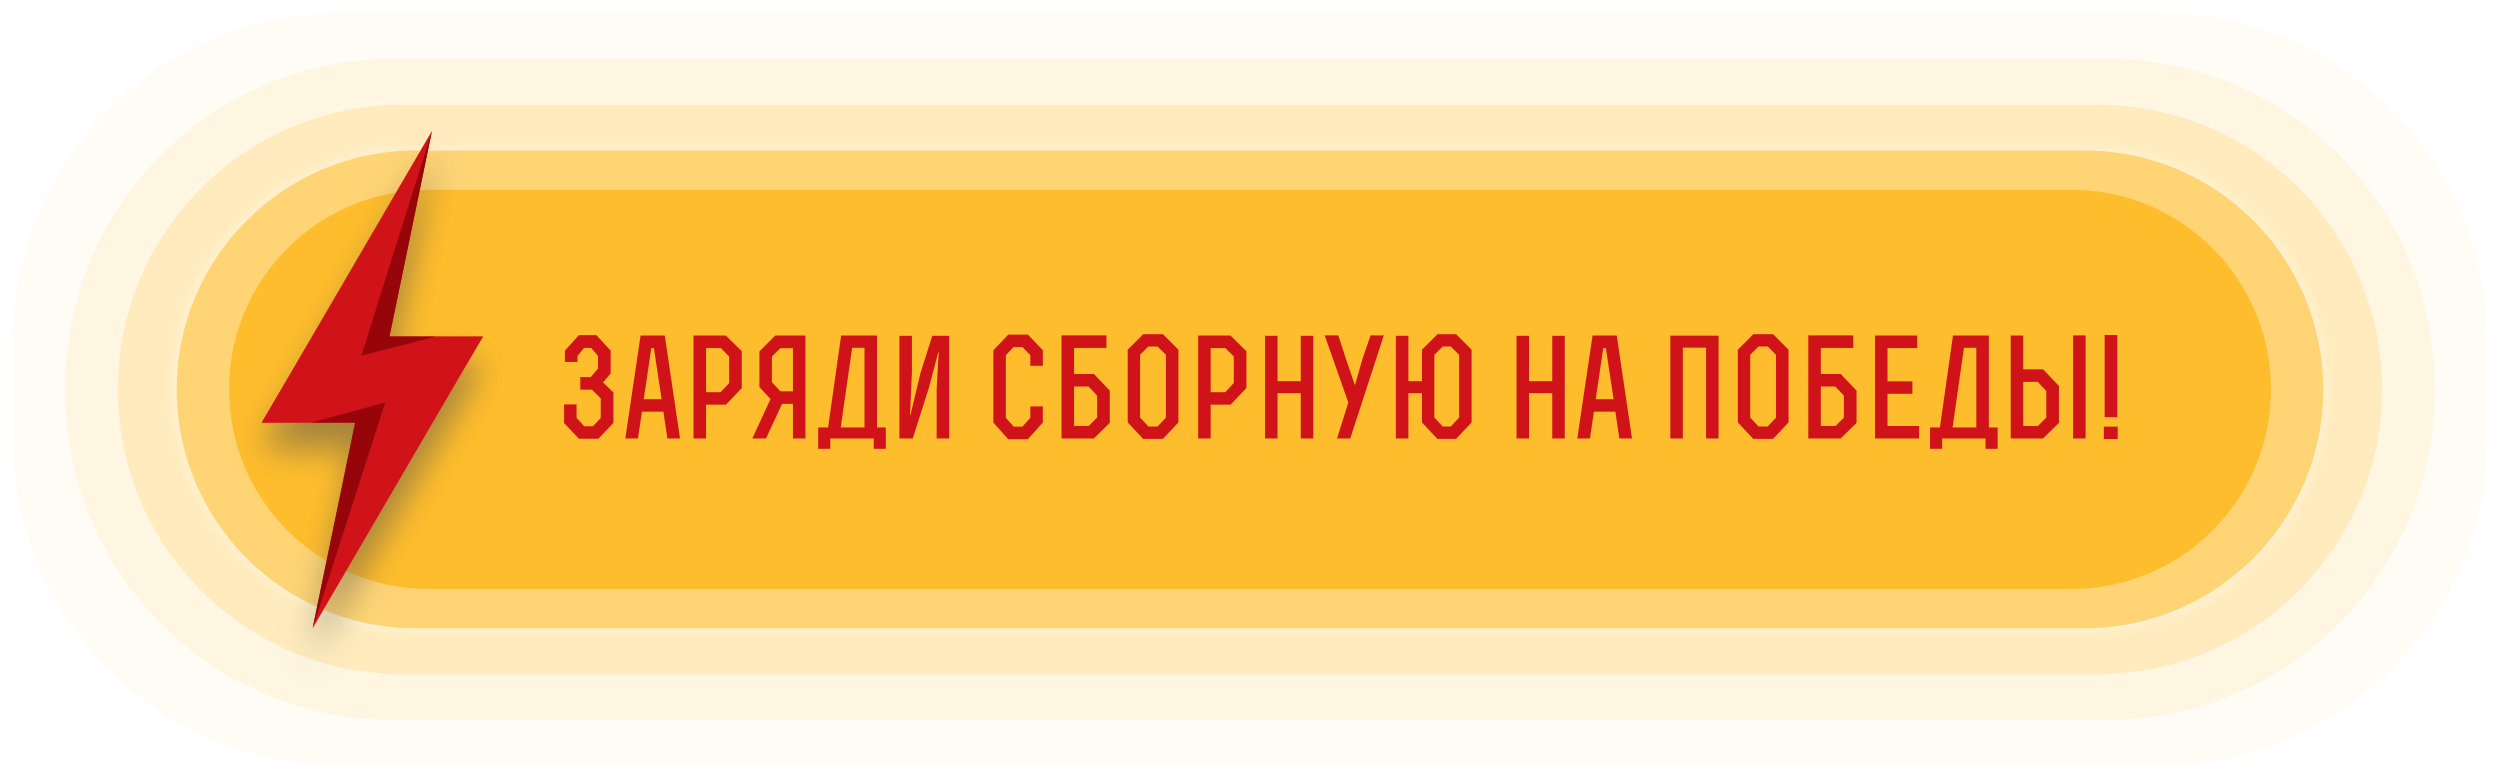
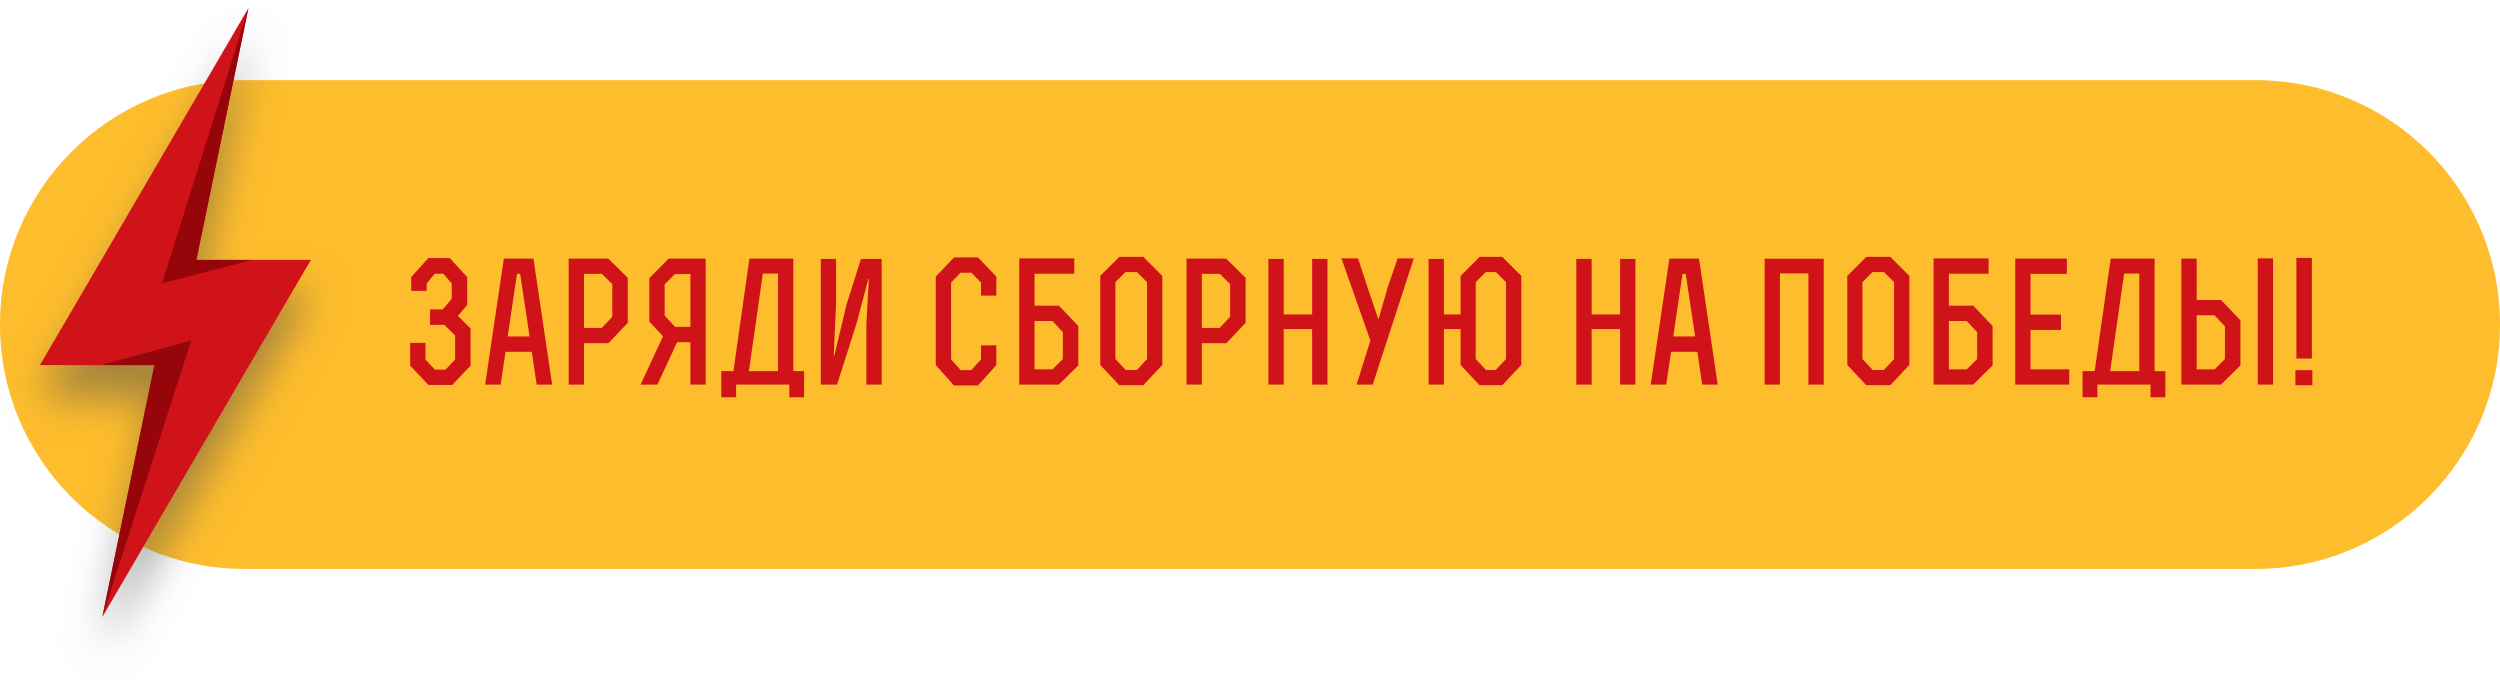
- <svg xmlns="http://www.w3.org/2000/svg" width="382" height="119" viewBox="0 0 382 119" fill="none">
-   <g opacity="0.05" filter="url(#filter0_d)">
-     <rect x="2" y="2" width="378" height="115" rx="50" fill="#FEBD2C" />
-   </g>
-   <g opacity="0.1" filter="url(#filter1_d)">
-     <rect x="10" y="9" width="362" height="101" rx="50" fill="#FEBD2C" />
-   </g>
-   <g opacity="0.2" filter="url(#filter2_d)">
-     <rect x="18" y="16" width="346" height="87" rx="43.5" fill="#FEBD2C" />
-   </g>
-   <g opacity="0.5" filter="url(#filter3_d)">
-     <rect x="27" y="23" width="328" height="73" rx="36.5" fill="#FEBD2C" />
-   </g>
-   <rect x="35" y="29" width="312" height="61" rx="30.5" fill="#FEBD2C" />
-   <path d="M88.668 57.613V59.545H90.453L91.796 60.868V63.871L90.6 65.131H89.276L88.1 63.871V61.792H86.189V64.627L88.457 67.042H91.439L93.728 64.627V59.986L92.153 58.432L93.308 57.046V53.581L91.124 51.208H88.457L86.316 53.581V55.303H88.248V54.379L89.255 53.161H90.326L91.376 54.379V56.29L90.263 57.613H88.668ZM97.879 51.271L95.548 67H97.48L98.089 62.905H101.365L101.974 67H103.906L101.575 51.271H97.879ZM99.916 53.182L101.092 60.994H98.362L99.517 53.182H99.916ZM113.343 53.665L110.907 51.271H105.972V67H107.883V61.834H110.928L113.343 59.293V53.665ZM110.109 59.923H107.883V53.182H110.13L111.411 54.463V58.537L110.109 59.923ZM121.162 61.708V67H123.073V51.271H118.453L116.038 53.707V59.146L117.739 60.973L114.946 67H117.046L119.503 61.708H121.162ZM121.162 53.203V59.797H119.251L117.949 58.39V54.484L119.23 53.203H121.162ZM125.019 68.575H126.867V67H133.503V68.575H135.351V65.32H134.007V51.271H128.526L126.531 65.32H125.019V68.575ZM132.096 53.14V65.32H128.463L130.206 53.14H132.096ZM137.431 67H139.468L141.925 59.272L143.374 53.791H143.437L143.122 59.44V67H145.033V51.313H142.45L140.665 56.941L139.111 63.43H139.048L139.342 56.836V51.313H137.431V67ZM157.433 54.274V55.891H159.344V53.518L157.055 51.124H154.073L151.784 53.518V64.564L154.052 67.105H157.055L159.344 64.564V62.086L157.433 62.107V63.85L156.215 65.194H154.892L153.695 63.85V54.274L154.871 53.035H156.236L157.433 54.274ZM162.204 51.25V67H167.139L169.575 64.606V59.692L167.16 57.151H164.115V53.161H169.071V51.25H162.204ZM164.115 59.062H166.341L167.643 60.448V63.808L166.362 65.089H164.115V59.062ZM180.062 64.543V53.434L177.689 51.061H174.686L172.313 53.434V64.543L174.665 67.063H177.689L180.062 64.543ZM178.151 63.808L176.87 65.173H175.484L174.203 63.808V54.211L175.463 52.951H176.891L178.151 54.211V63.808ZM190.452 53.665L188.016 51.271H183.081V67H184.992V61.834H188.037L190.452 59.293V53.665ZM187.218 59.923H184.992V53.182H187.239L188.52 54.463V58.537L187.218 59.923ZM193.295 67H195.206V60.07H198.755V67H200.666V51.313H198.755V58.243H195.206V51.313H193.295V67ZM207.052 58.81H207.01L205.666 54.862L204.49 51.25H202.411L206.023 61.498L204.301 67H206.317L211.441 51.25H209.425L208.186 54.841L207.052 58.81ZM224.86 64.543V53.434L222.487 51.061H219.652L217.279 53.434V58.243H215.2V51.313H213.289V67H215.2V60.07H217.279V64.543L219.631 67.063H222.487L224.86 64.543ZM222.949 63.808L221.668 65.173H220.45L219.169 63.808V54.211L220.429 52.951H221.689L222.949 54.211V63.808ZM231.726 67H233.637V60.07H237.186V67H239.097V51.313H237.186V58.243H233.637V51.313H231.726V67ZM243.341 51.271L241.01 67H242.942L243.551 62.905H246.827L247.436 67H249.368L247.037 51.271H243.341ZM245.378 53.182L246.554 60.994H243.824L244.979 53.182H245.378ZM255.227 67H257.138V53.119H260.687V67H262.598V51.292H255.227V67ZM273.29 64.543V53.434L270.917 51.061H267.914L265.541 53.434V64.543L267.893 67.063H270.917L273.29 64.543ZM271.379 63.808L270.098 65.173H268.712L267.431 63.808V54.211L268.691 52.951H270.119L271.379 54.211V63.808ZM276.31 51.25V67H281.245L283.681 64.606V59.692L281.266 57.151H278.221V53.161H283.177V51.25H276.31ZM278.221 59.062H280.447L281.749 60.448V63.808L280.468 65.089H278.221V59.062ZM292.214 58.264H288.413V53.182H292.949V51.271H286.502V67H293.243V65.089H288.413V60.175H292.214V58.264ZM294.906 68.575H296.754V67H303.39V68.575H305.238V65.32H303.894V51.271H298.413L296.418 65.32H294.906V68.575ZM301.983 53.14V65.32H298.35L300.093 53.14H301.983ZM316.768 67H318.679V51.25H316.768V67ZM312.169 67L314.605 64.606V58.978L312.19 56.437H309.145V51.271H307.234V67H312.169ZM309.145 58.348H311.371L312.673 59.734V63.808L311.392 65.089H309.145V58.348ZM323.521 63.745V51.187H321.589V63.745H323.521ZM321.463 67.084H323.584V65.194H321.463V67.084Z" fill="#D01319" />
-   <g filter="url(#filter4_d)">
-     <path d="M59.505 51.437L66.007 20L40 64.563H55.065H66.007L73.777 51.437H59.505Z" fill="#D01319" />
-     <path d="M54.274 64.563L47.772 96L73.779 51.437L58.714 51.437L47.772 51.437L40.002 64.563L54.274 64.563Z" fill="#D01319" />
-     <path d="M55.223 54.354L66.482 51.437H59.505L66.006 20L55.223 54.354Z" fill="#95050A" />
-     <path d="M58.87 61.484L47.611 64.563L54.271 64.563L47.769 96L58.87 61.484Z" fill="#95050A" />
+ <svg xmlns="http://www.w3.org/2000/svg" width="312" height="86" viewBox="0 0 312 86" fill="none">
+   <rect x="-0" y="10" width="312" height="61" rx="30.5" fill="#FEBD2C" />
+   <path d="M53.667 38.613V40.545H55.453L56.797 41.868V44.871L55.599 46.131H54.276L53.1 44.871V42.792H51.19V45.627L53.458 48.042H56.44L58.728 45.627V40.986L57.154 39.432L58.309 38.046V34.581L56.124 32.208H53.458L51.316 34.581V36.303H53.248V35.379L54.255 34.161H55.327L56.377 35.379V37.29L55.264 38.613H53.667ZM62.879 32.271L60.548 48H62.48L63.089 43.905H66.365L66.974 48H68.906L66.575 32.271H62.879ZM64.916 34.182L66.092 41.994H63.362L64.517 34.182H64.916ZM78.343 34.665L75.907 32.271H70.972V48H72.883V42.834H75.928L78.343 40.293V34.665ZM75.109 40.923H72.883V34.182H75.13L76.411 35.463V39.537L75.109 40.923ZM86.162 42.708V48H88.073V32.271H83.453L81.038 34.707V40.146L82.739 41.973L79.946 48H82.046L84.503 42.708H86.162ZM86.162 34.203V40.797H84.251L82.949 39.39V35.484L84.23 34.203H86.162ZM90.019 49.575H91.867V48H98.503V49.575H100.351V46.32H99.007V32.271H93.526L91.531 46.32H90.019V49.575ZM97.096 34.14V46.32H93.463L95.206 34.14H97.096ZM102.431 48H104.468L106.925 40.272L108.374 34.791H108.437L108.122 40.44V48H110.033V32.313H107.45L105.665 37.941L104.111 44.43H104.048L104.342 37.836V32.313H102.431V48ZM122.433 35.274V36.891H124.344V34.518L122.055 32.124H119.073L116.784 34.518V45.564L119.052 48.105H122.055L124.344 45.564V43.086L122.433 43.107V44.85L121.215 46.194H119.892L118.695 44.85V35.274L119.871 34.035H121.236L122.433 35.274ZM127.204 32.25V48H132.139L134.575 45.606V40.692L132.16 38.151H129.115V34.161H134.071V32.25H127.204ZM129.115 40.062H131.341L132.643 41.448V44.808L131.362 46.089H129.115V40.062ZM145.062 45.543V34.434L142.689 32.061H139.686L137.313 34.434V45.543L139.665 48.063H142.689L145.062 45.543ZM143.151 44.808L141.87 46.173H140.484L139.203 44.808V35.211L140.463 33.951H141.891L143.151 35.211V44.808ZM155.452 34.665L153.016 32.271H148.081V48H149.992V42.834H153.037L155.452 40.293V34.665ZM152.218 40.923H149.992V34.182H152.239L153.52 35.463V39.537L152.218 40.923ZM158.295 48H160.206V41.07H163.755V48H165.666V32.313H163.755V39.243H160.206V32.313H158.295V48ZM172.052 39.81H172.01L170.666 35.862L169.49 32.25H167.411L171.023 42.498L169.301 48H171.317L176.441 32.25H174.425L173.186 35.841L172.052 39.81ZM189.86 45.543V34.434L187.487 32.061H184.652L182.279 34.434V39.243H180.2V32.313H178.289V48H180.2V41.07H182.279V45.543L184.631 48.063H187.487L189.86 45.543ZM187.949 44.808L186.668 46.173H185.45L184.169 44.808V35.211L185.429 33.951H186.689L187.949 35.211V44.808ZM196.726 48H198.637V41.07H202.186V48H204.097V32.313H202.186V39.243H198.637V32.313H196.726V48ZM208.341 32.271L206.01 48H207.942L208.551 43.905H211.827L212.436 48H214.368L212.037 32.271H208.341ZM210.378 34.182L211.554 41.994H208.824L209.979 34.182H210.378ZM220.227 48H222.138V34.119H225.687V48H227.598V32.292H220.227V48ZM238.29 45.543V34.434L235.917 32.061H232.914L230.541 34.434V45.543L232.893 48.063H235.917L238.29 45.543ZM236.379 44.808L235.098 46.173H233.712L232.431 44.808V35.211L233.691 33.951H235.119L236.379 35.211V44.808ZM241.31 32.25V48H246.245L248.681 45.606V40.692L246.266 38.151H243.221V34.161H248.177V32.25H241.31ZM243.221 40.062H245.447L246.749 41.448V44.808L245.468 46.089H243.221V40.062ZM257.214 39.264H253.413V34.182H257.949V32.271H251.502V48H258.243V46.089H253.413V41.175H257.214V39.264ZM259.906 49.575H261.754V48H268.39V49.575H270.238V46.32H268.894V32.271H263.413L261.418 46.32H259.906V49.575ZM266.983 34.14V46.32H263.35L265.093 34.14H266.983ZM281.768 48H283.679V32.25H281.768V48ZM277.169 48L279.605 45.606V39.978L277.19 37.437H274.145V32.271H272.234V48H277.169ZM274.145 39.348H276.371L277.673 40.734V44.808L276.392 46.089H274.145V39.348ZM288.521 44.745V32.187H286.589V44.745H288.521ZM286.463 48.084H288.584V46.194H286.463V48.084Z" fill="#D01319" />
+   <g filter="url(#filter0_d)">
+     <path d="M24.505 32.437L31.006 1L5 45.563H20.065H31.006L38.777 32.437H24.505Z" fill="#D01319" />
+     <path d="M19.274 45.563L12.772 77L38.779 32.437L23.714 32.437L12.772 32.437L5.002 45.563L19.274 45.563Z" fill="#D01319" />
+     <path d="M20.223 35.354L31.482 32.437H24.505L31.006 1L20.223 35.354Z" fill="#95050A" />
+     <path d="M23.87 42.484L12.611 45.563L19.271 45.563L12.769 77L23.87 42.484Z" fill="#95050A" />
  </g>
  <defs>
-     <filter id="filter0_d" x="0" y="0" width="382" height="119" filterUnits="userSpaceOnUse" color-interpolation-filters="sRGB">
-       <feFlood flood-opacity="0" result="BackgroundImageFix" />
-       <feColorMatrix in="SourceAlpha" type="matrix" values="0 0 0 0 0 0 0 0 0 0 0 0 0 0 0 0 0 0 127 0" />
-       <feOffset />
-       <feGaussianBlur stdDeviation="1" />
-       <feColorMatrix type="matrix" values="0 0 0 0 1 0 0 0 0 1 0 0 0 0 1 0 0 0 1 0" />
-       <feBlend mode="normal" in2="BackgroundImageFix" result="effect1_dropShadow" />
-       <feBlend mode="normal" in="SourceGraphic" in2="effect1_dropShadow" result="shape" />
-     </filter>
-     <filter id="filter1_d" x="8" y="7" width="366" height="105" filterUnits="userSpaceOnUse" color-interpolation-filters="sRGB">
-       <feFlood flood-opacity="0" result="BackgroundImageFix" />
-       <feColorMatrix in="SourceAlpha" type="matrix" values="0 0 0 0 0 0 0 0 0 0 0 0 0 0 0 0 0 0 127 0" />
-       <feOffset />
-       <feGaussianBlur stdDeviation="1" />
-       <feColorMatrix type="matrix" values="0 0 0 0 1 0 0 0 0 1 0 0 0 0 1 0 0 0 1 0" />
-       <feBlend mode="normal" in2="BackgroundImageFix" result="effect1_dropShadow" />
-       <feBlend mode="normal" in="SourceGraphic" in2="effect1_dropShadow" result="shape" />
-     </filter>
-     <filter id="filter2_d" x="16" y="14" width="350" height="91" filterUnits="userSpaceOnUse" color-interpolation-filters="sRGB">
-       <feFlood flood-opacity="0" result="BackgroundImageFix" />
-       <feColorMatrix in="SourceAlpha" type="matrix" values="0 0 0 0 0 0 0 0 0 0 0 0 0 0 0 0 0 0 127 0" />
-       <feOffset />
-       <feGaussianBlur stdDeviation="1" />
-       <feColorMatrix type="matrix" values="0 0 0 0 1 0 0 0 0 1 0 0 0 0 1 0 0 0 1 0" />
-       <feBlend mode="normal" in2="BackgroundImageFix" result="effect1_dropShadow" />
-       <feBlend mode="normal" in="SourceGraphic" in2="effect1_dropShadow" result="shape" />
-     </filter>
-     <filter id="filter3_d" x="25" y="21" width="332" height="77" filterUnits="userSpaceOnUse" color-interpolation-filters="sRGB">
-       <feFlood flood-opacity="0" result="BackgroundImageFix" />
-       <feColorMatrix in="SourceAlpha" type="matrix" values="0 0 0 0 0 0 0 0 0 0 0 0 0 0 0 0 0 0 127 0" />
-       <feOffset />
-       <feGaussianBlur stdDeviation="1" />
-       <feColorMatrix type="matrix" values="0 0 0 0 1 0 0 0 0 1 0 0 0 0 1 0 0 0 1 0" />
-       <feBlend mode="normal" in2="BackgroundImageFix" result="effect1_dropShadow" />
-       <feBlend mode="normal" in="SourceGraphic" in2="effect1_dropShadow" result="shape" />
-     </filter>
-     <filter id="filter4_d" x="35" y="19" width="43.779" height="86" filterUnits="userSpaceOnUse" color-interpolation-filters="sRGB">
+     <filter id="filter0_d" x="0" y="0" width="43.779" height="86" filterUnits="userSpaceOnUse" color-interpolation-filters="sRGB">
      <feFlood flood-opacity="0" result="BackgroundImageFix" />
      <feColorMatrix in="SourceAlpha" type="matrix" values="0 0 0 0 0 0 0 0 0 0 0 0 0 0 0 0 0 0 127 0" />
      <feOffset dy="4" />
      <feGaussianBlur stdDeviation="2.5" />
      <feColorMatrix type="matrix" values="0 0 0 0 0.3 0 0 0 0 0.3 0 0 0 0 0.3 0 0 0 0.5 0" />
      <feBlend mode="normal" in2="BackgroundImageFix" result="effect1_dropShadow" />
      <feBlend mode="normal" in="SourceGraphic" in2="effect1_dropShadow" result="shape" />
    </filter>
  </defs>
</svg>
